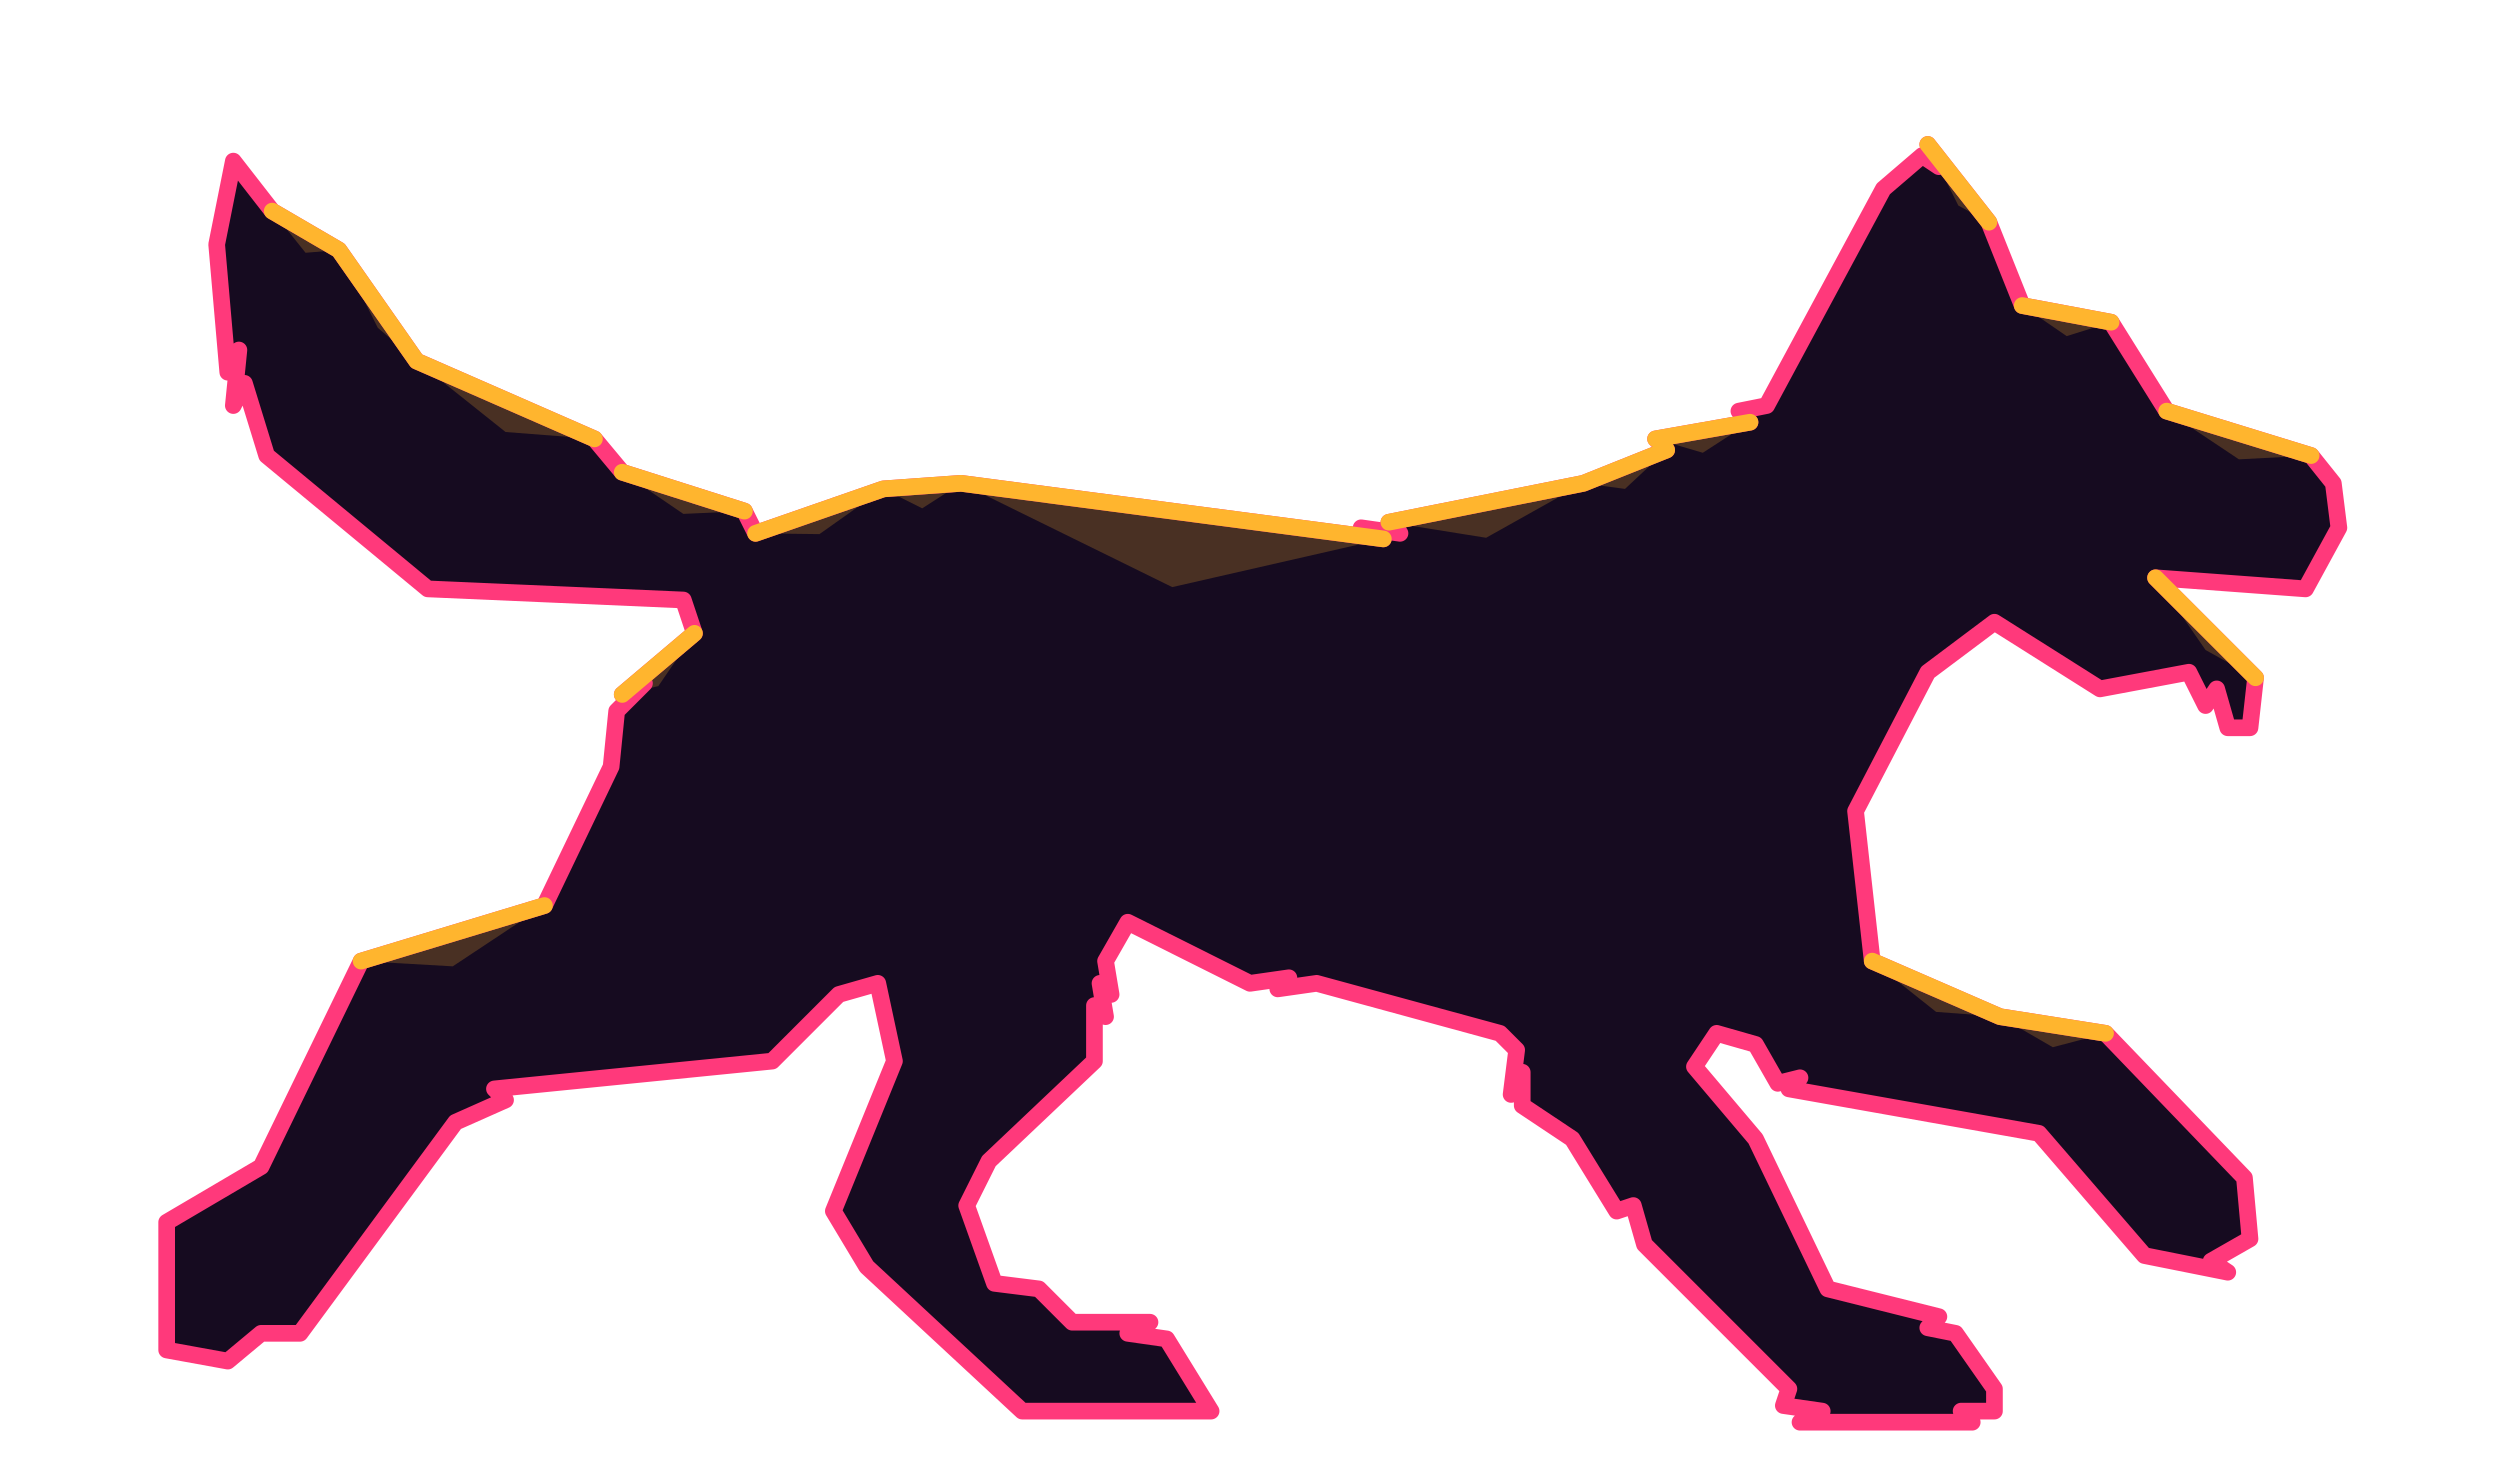
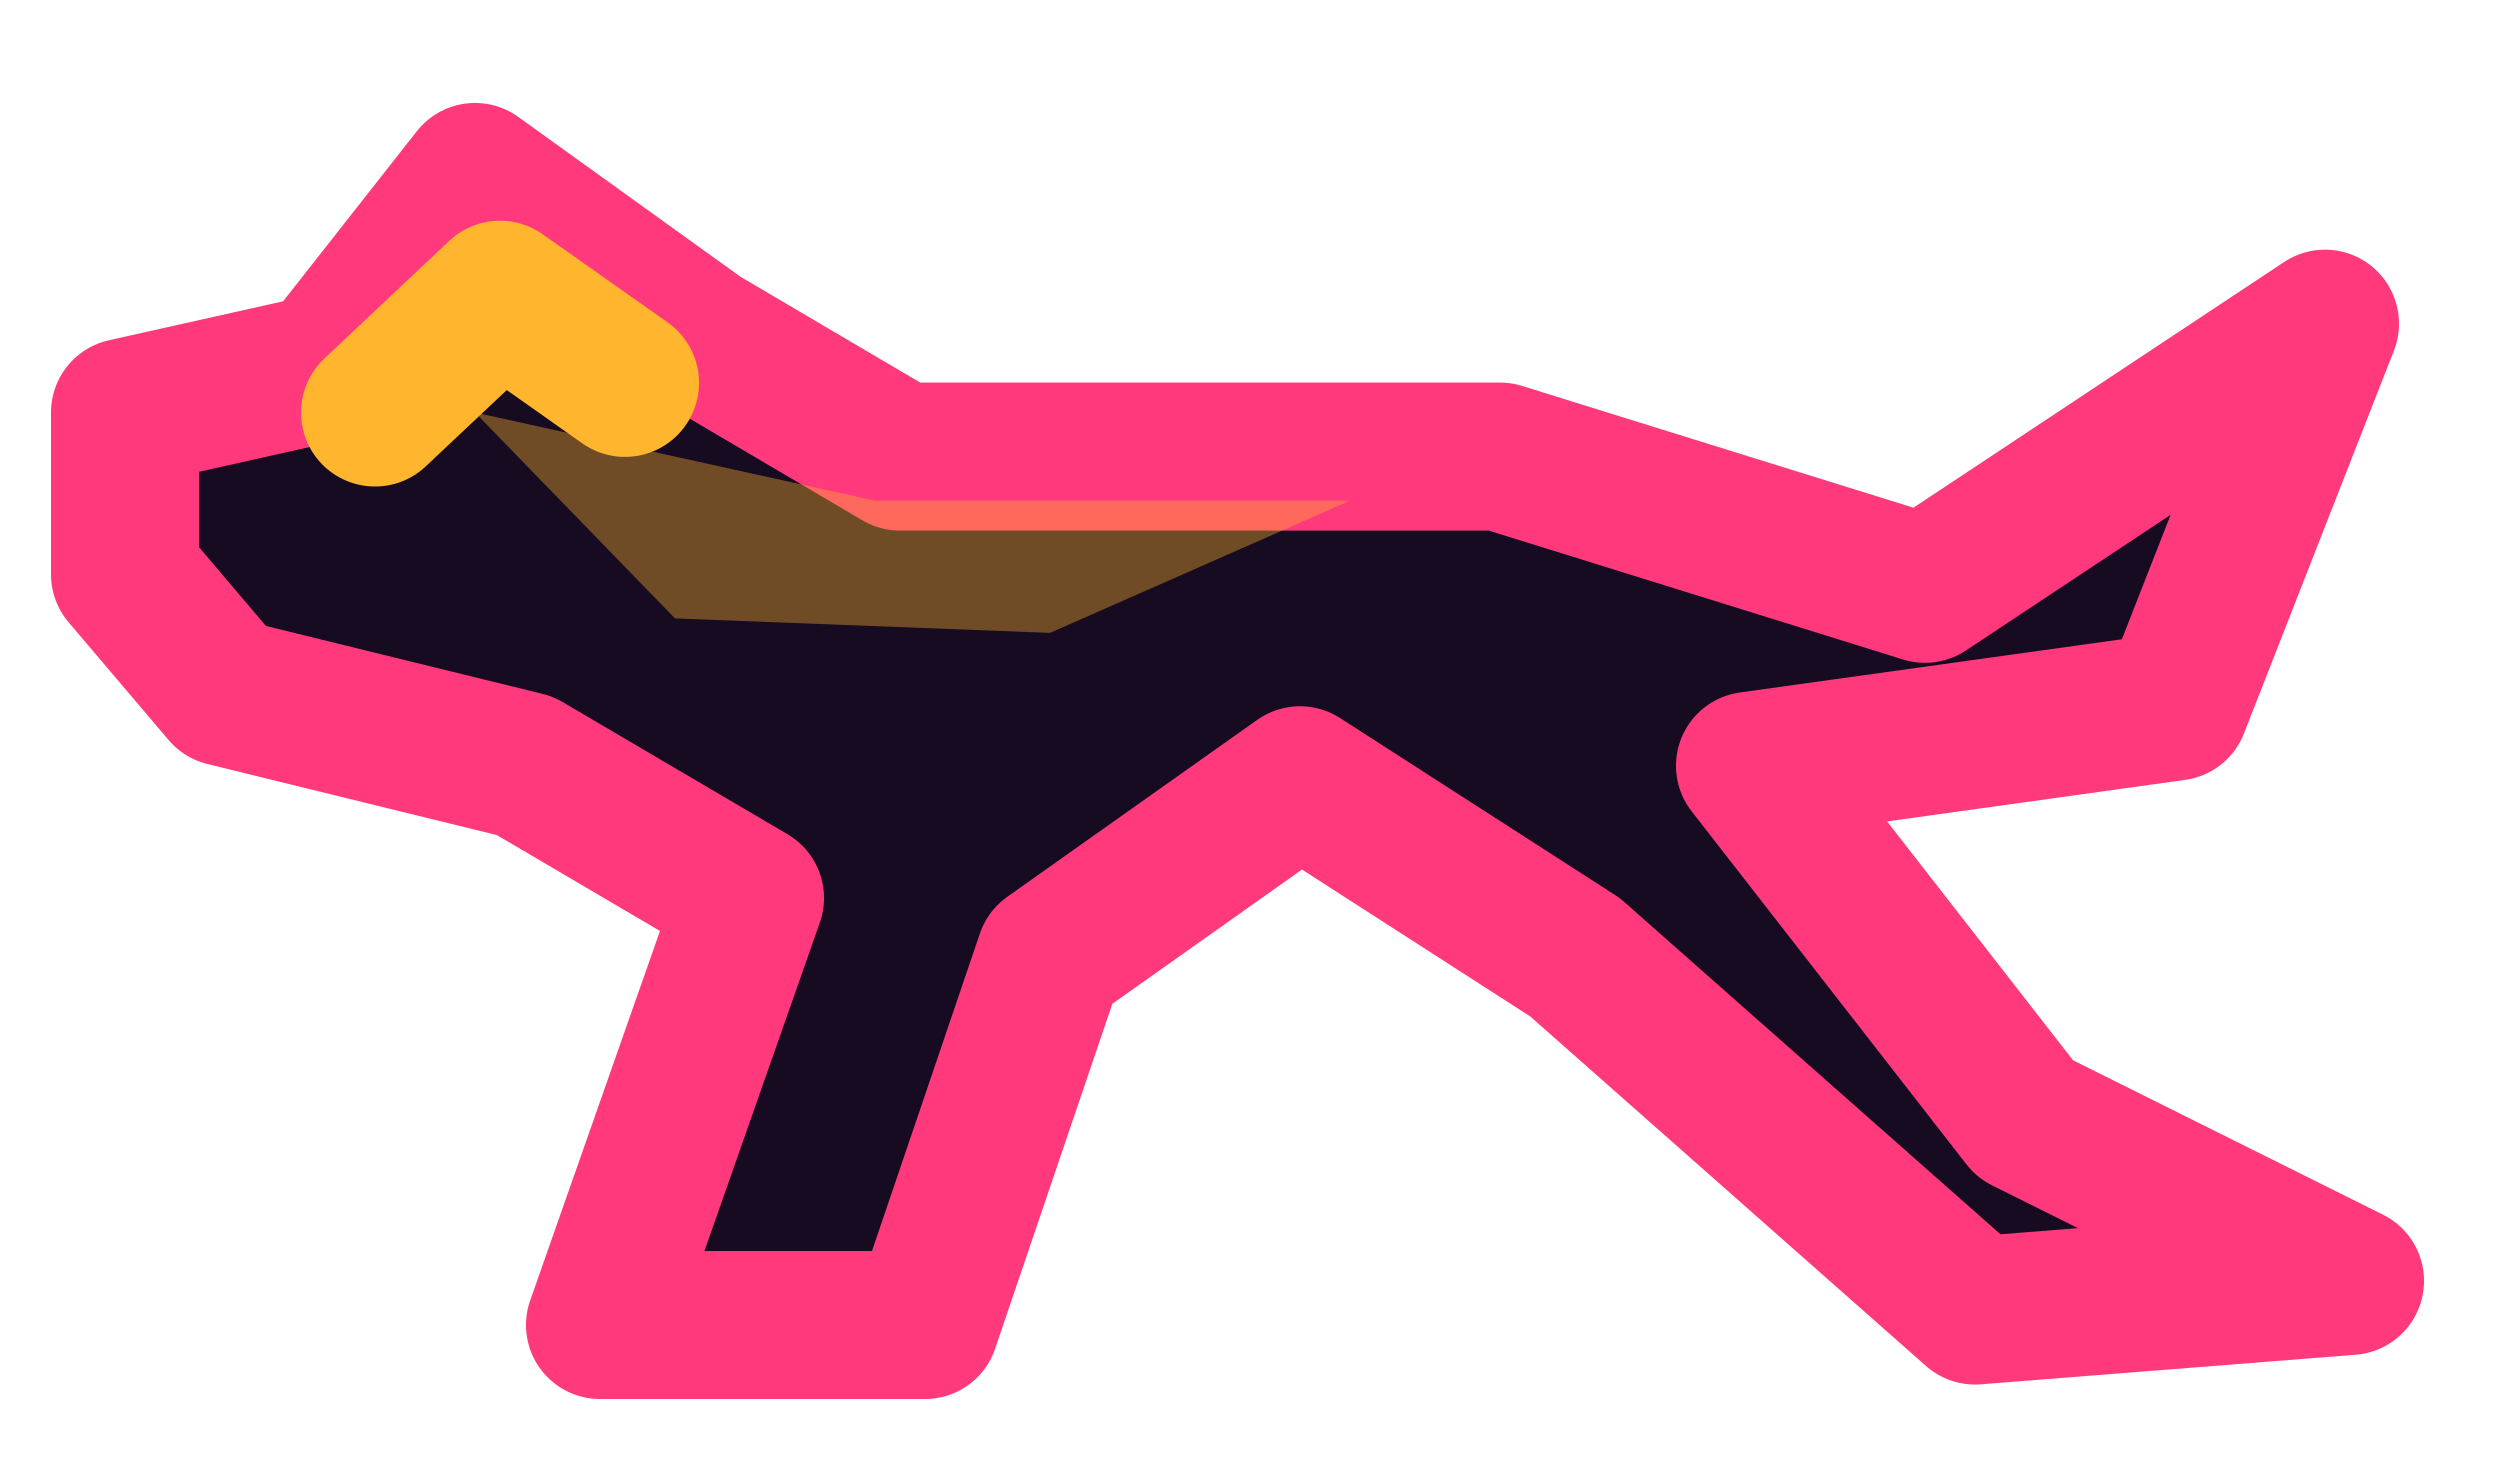
- <svg xmlns="http://www.w3.org/2000/svg" width="450" height="265" viewBox="0 0 450 265">
-   <path fill="#160b20" fill-rule="evenodd" d="M347,26 358,40 364,55 380,58 390,74 416,82 420,87 421,95 415,106 388,104 406,122 405,131 401,131 399,124 397,127 394,121 378,124 359,112 347,121 334,146 337,173 360,183 379,186 404,212 405,223 398,227 401,229 386,226 367,204 322,196 324,194 320,195 316,188 309,186 305,192 316,205 329,232 349,237 347,239 352,240 359,250 359,254 353,254 355,256 324,256 328,254 321,253 322,250 296,224 294,217 291,218 283,205 274,199 274,193 272,197 273,189 270,186 237,177 230,178 232,176 225,177 203,166 199,173 200,179 198,177 199,183 197,181 197,191 178,209 174,217 179,231 187,232 193,238 207,238 203,240 210,241 218,254 184,254 156,228 150,218 161,191 158,177 151,179 139,191 89,196 91,198 82,202 54,240 47,240 41,245 30,243 30,220 47,210 65,173 98,163 110,138 111,128 116,123 112,125 125,114 123,108 77,106 48,82 44,69 42,73 43,63 41,67 39,44 42,29 49,38 61,45 75,65 107,79 112,85 134,92 136,96 159,88 173,87 249,97 245,95 252,96 250,94 285,87 300,81 298,79 315,76 313,74 318,73 339,34 346,28 349,30Z" />
-   <defs>
-     <clipPath id="body">
-       <path fill-rule="evenodd" d="M347,26 358,40 364,55 380,58 390,74 416,82 420,87 421,95 415,106 388,104 406,122 405,131 401,131 399,124 397,127 394,121 378,124 359,112 347,121 334,146 337,173 360,183 379,186 404,212 405,223 398,227 401,229 386,226 367,204 322,196 324,194 320,195 316,188 309,186 305,192 316,205 329,232 349,237 347,239 352,240 359,250 359,254 353,254 355,256 324,256 328,254 321,253 322,250 296,224 294,217 291,218 283,205 274,199 274,193 272,197 273,189 270,186 237,177 230,178 232,176 225,177 203,166 199,173 200,179 198,177 199,183 197,181 197,191 178,209 174,217 179,231 187,232 193,238 207,238 203,240 210,241 218,254 184,254 156,228 150,218 161,191 158,177 151,179 139,191 89,196 91,198 82,202 54,240 47,240 41,245 30,243 30,220 47,210 65,173 98,163 110,138 111,128 116,123 112,125 125,114 123,108 77,106 48,82 44,69 42,73 43,63 41,67 39,44 42,29 49,38 61,45 75,65 107,79 112,85 134,92 136,96 159,88 173,87 249,97 245,95 252,96 250,94 285,87 300,81 298,79 315,76 313,74 318,73 339,34 346,28 349,30Z" />
-     </clipPath>
-   </defs>
-   <path fill="#ffb52e" fill-opacity="0.22" clip-path="url(#body)" d="M347,26 358,40 352.5,37ZM364,55 380,58 372,60.5ZM390,74 416,82 403,82.68ZM388,104 406,122 397,117ZM337,173 360,183 348.5,182.14ZM360,183 379,186 369.5,188.5ZM65,173 98,163 81.5,173.94ZM112,125 125,114 118.5,123.5ZM49,38 61,45 55,45.5ZM61,45 75,65 68,59ZM75,65 107,79 91,77.76ZM112,85 134,92 123,92.5ZM136,96 159,88 147.5,96.14ZM159,88 173,87 166,91.5ZM173,87 249,97 211,105.68ZM250,94 285,87 267.5,96.8ZM285,87 300,81 292.5,88ZM298,79 315,76 306.5,81.5Z" />
-   <g fill="none" stroke="#ff397b" stroke-width="3" stroke-linecap="round" stroke-linejoin="round">
-     <path d="M347,26 358,40 364,55 380,58 390,74 416,82 420,87 421,95 415,106 388,104 406,122 405,131 401,131 399,124 397,127 394,121 378,124 359,112 347,121 334,146 337,173 360,183 379,186 404,212 405,223 398,227 401,229 386,226 367,204 322,196 324,194 320,195 316,188 309,186 305,192 316,205 329,232 349,237 347,239 352,240 359,250 359,254 353,254 355,256 324,256 328,254 321,253 322,250 296,224 294,217 291,218 283,205 274,199 274,193 272,197 273,189 270,186 237,177 230,178 232,176 225,177 203,166 199,173 200,179 198,177 199,183 197,181 197,191 178,209 174,217 179,231 187,232 193,238 207,238 203,240 210,241 218,254 184,254 156,228 150,218 161,191 158,177 151,179 139,191 89,196 91,198 82,202 54,240 47,240 41,245 30,243 30,220 47,210 65,173 98,163 110,138 111,128 116,123 112,125 125,114 123,108 77,106 48,82 44,69 42,73 43,63 41,67 39,44 42,29 49,38 61,45 75,65 107,79 112,85 134,92 136,96 159,88 173,87 249,97 245,95 252,96 250,94 285,87 300,81 298,79 315,76 313,74 318,73 339,34 346,28 349,30Z" />
-   </g>
-   <path fill="none" stroke="#ffb52e" stroke-width="3" stroke-linecap="round" d="M347,26 358,40M364,55 380,58M390,74 416,82M388,104 406,122M337,173 360,183M360,183 379,186M65,173 98,163M112,125 125,114M49,38 61,45M61,45 75,65M75,65 107,79M112,85 134,92M136,96 159,88M159,88 173,87M173,87 249,97M250,94 285,87M285,87 300,81M298,79 315,76" />
+ <svg xmlns="http://www.w3.org/2000/svg" width="38" height="22.38" viewBox="0 0 38 22.38">
+   <path fill="#160b20" stroke="#ff397b" stroke-width="2.25" stroke-linejoin="round" stroke-linecap="round" d="M1.90,6.27 4.94,5.59 7.22,2.69 10.64,5.15 13.68,6.94 22.80,6.94 29.26,8.95 35.34,4.92 33.06,10.74 26.60,11.64 30.78,17.01 35.72,19.47 30.02,19.92 23.94,14.55 19.76,11.86 15.96,14.55 14.06,20.14 9.12,20.14 11.40,13.65 7.98,11.64 3.42,10.52 1.90,8.73Z" />
+   <path fill="#ffb52e" fill-opacity="0.38" d="M7.22,6.27 13.30,7.61 20.52,7.61 15.96,9.62 10.26,9.40Z" />
+   <path fill="none" stroke="#ffb52e" stroke-width="2.25" stroke-linejoin="round" stroke-linecap="round" d="M5.70,6.27 7.60,4.48 9.50,5.82" />
</svg>
